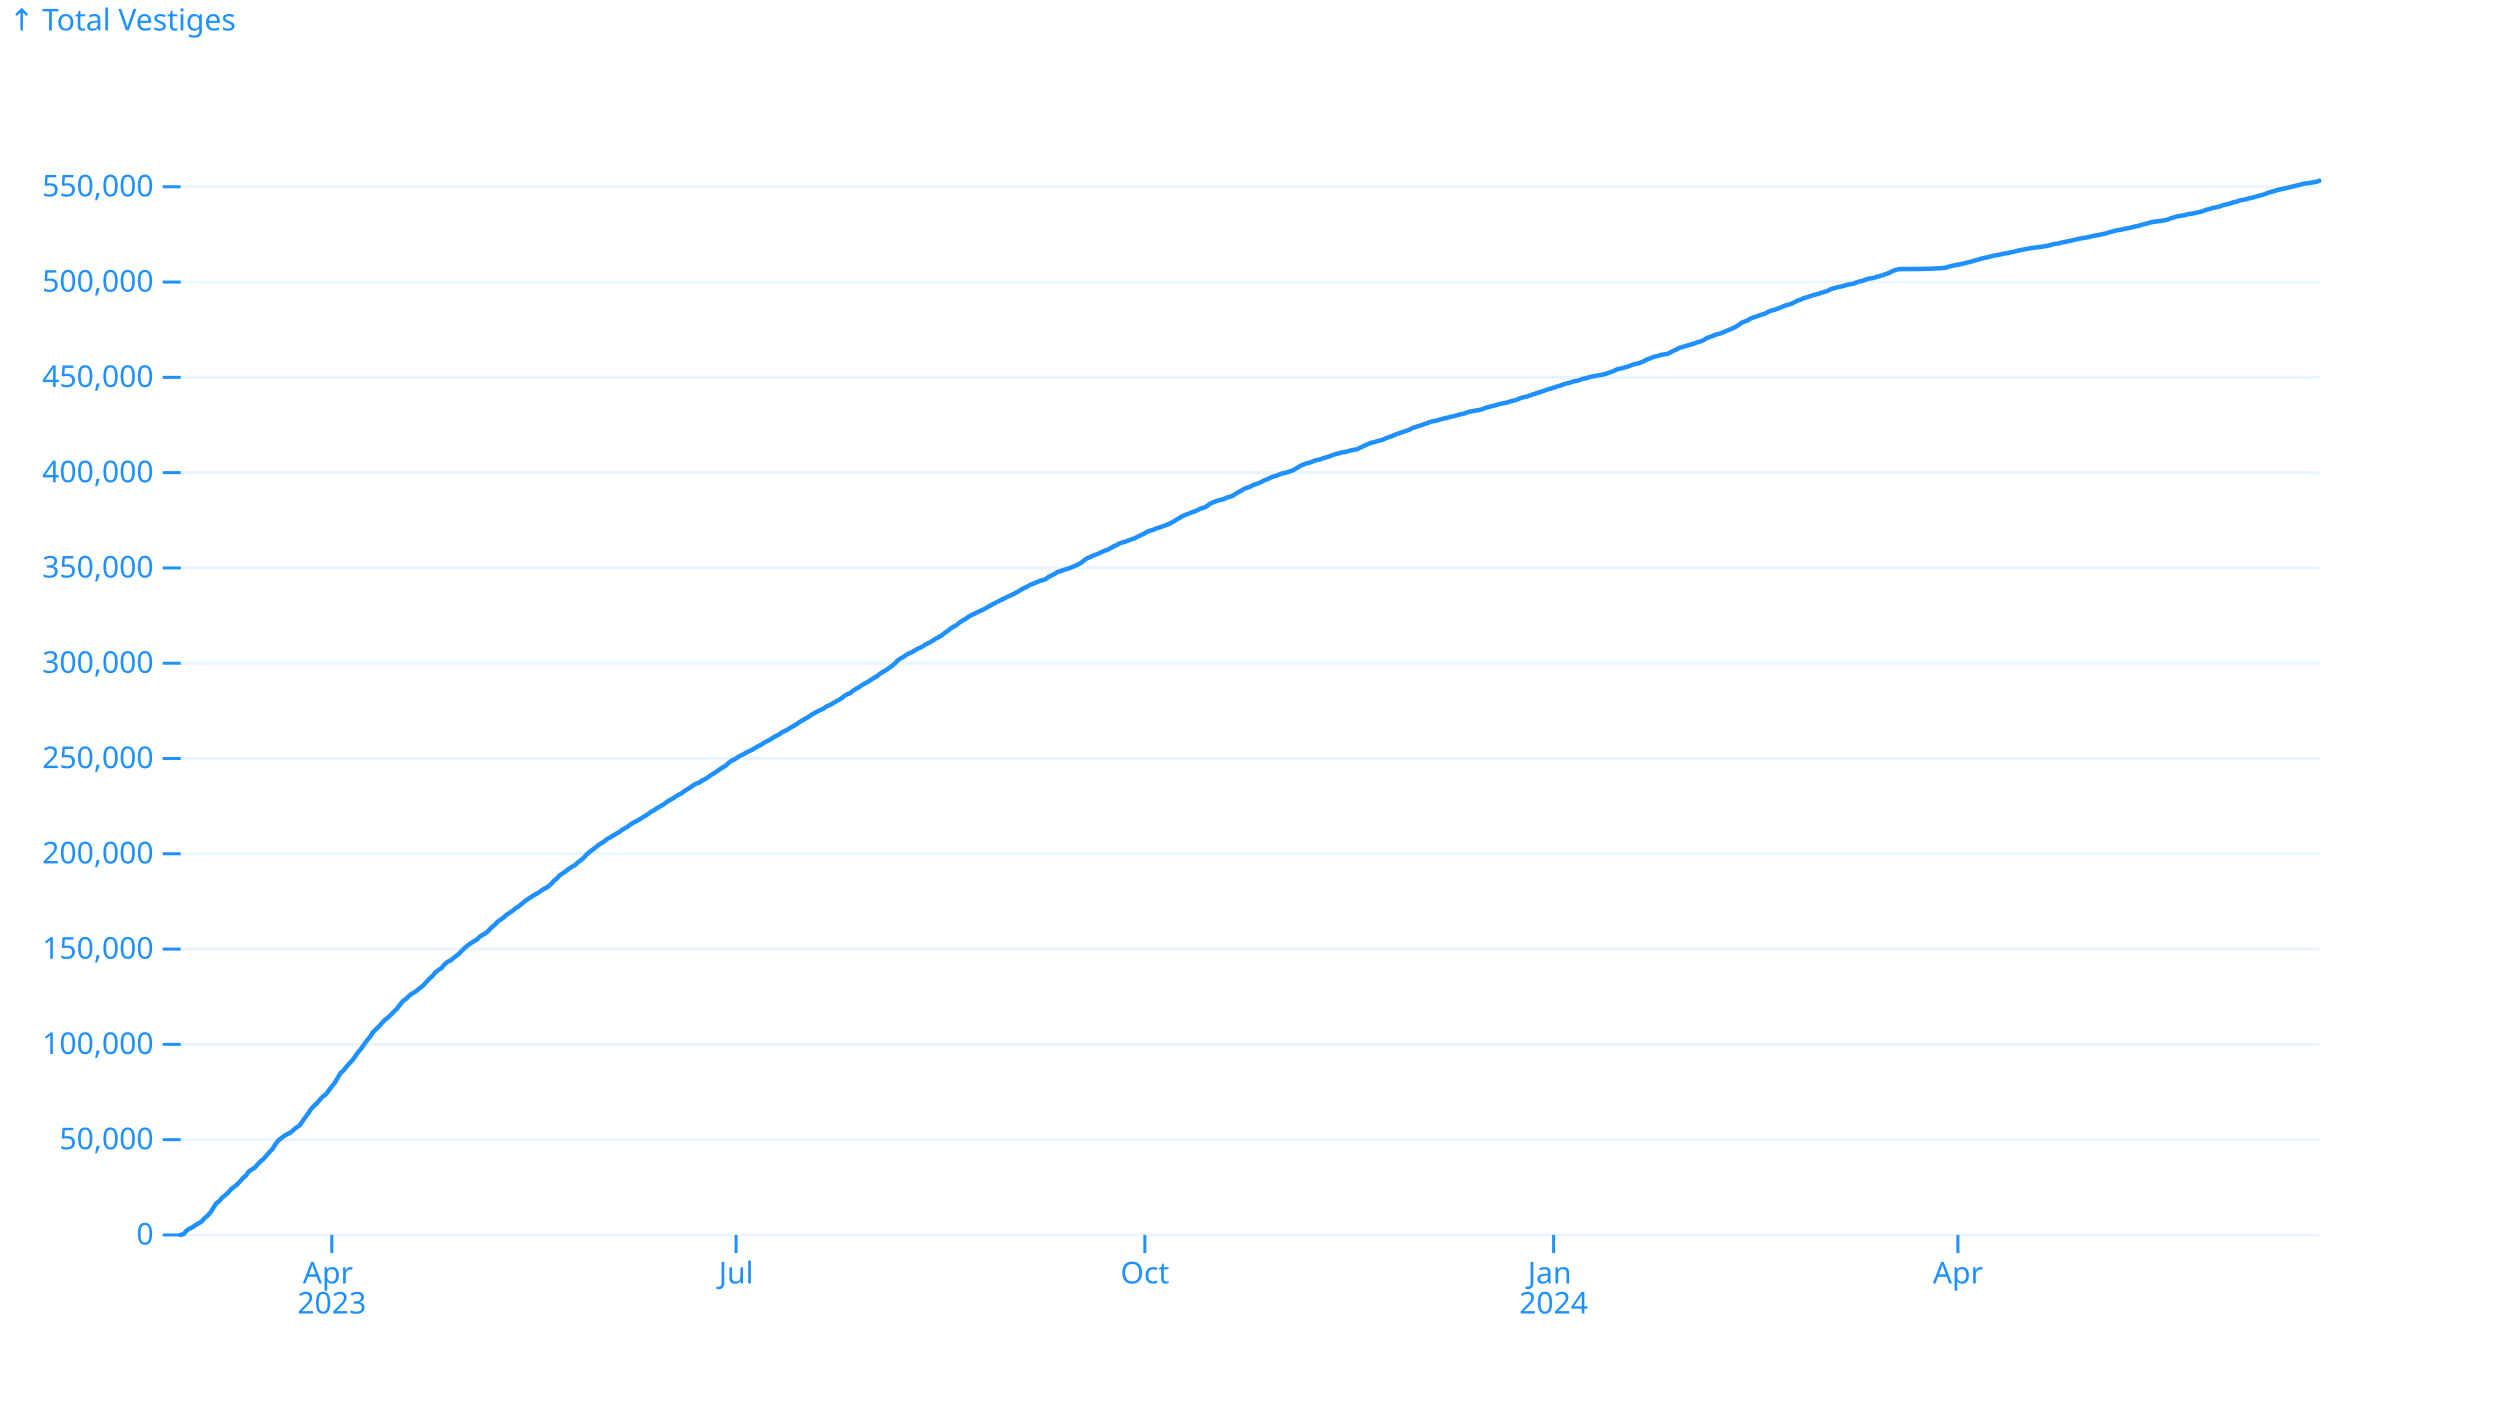
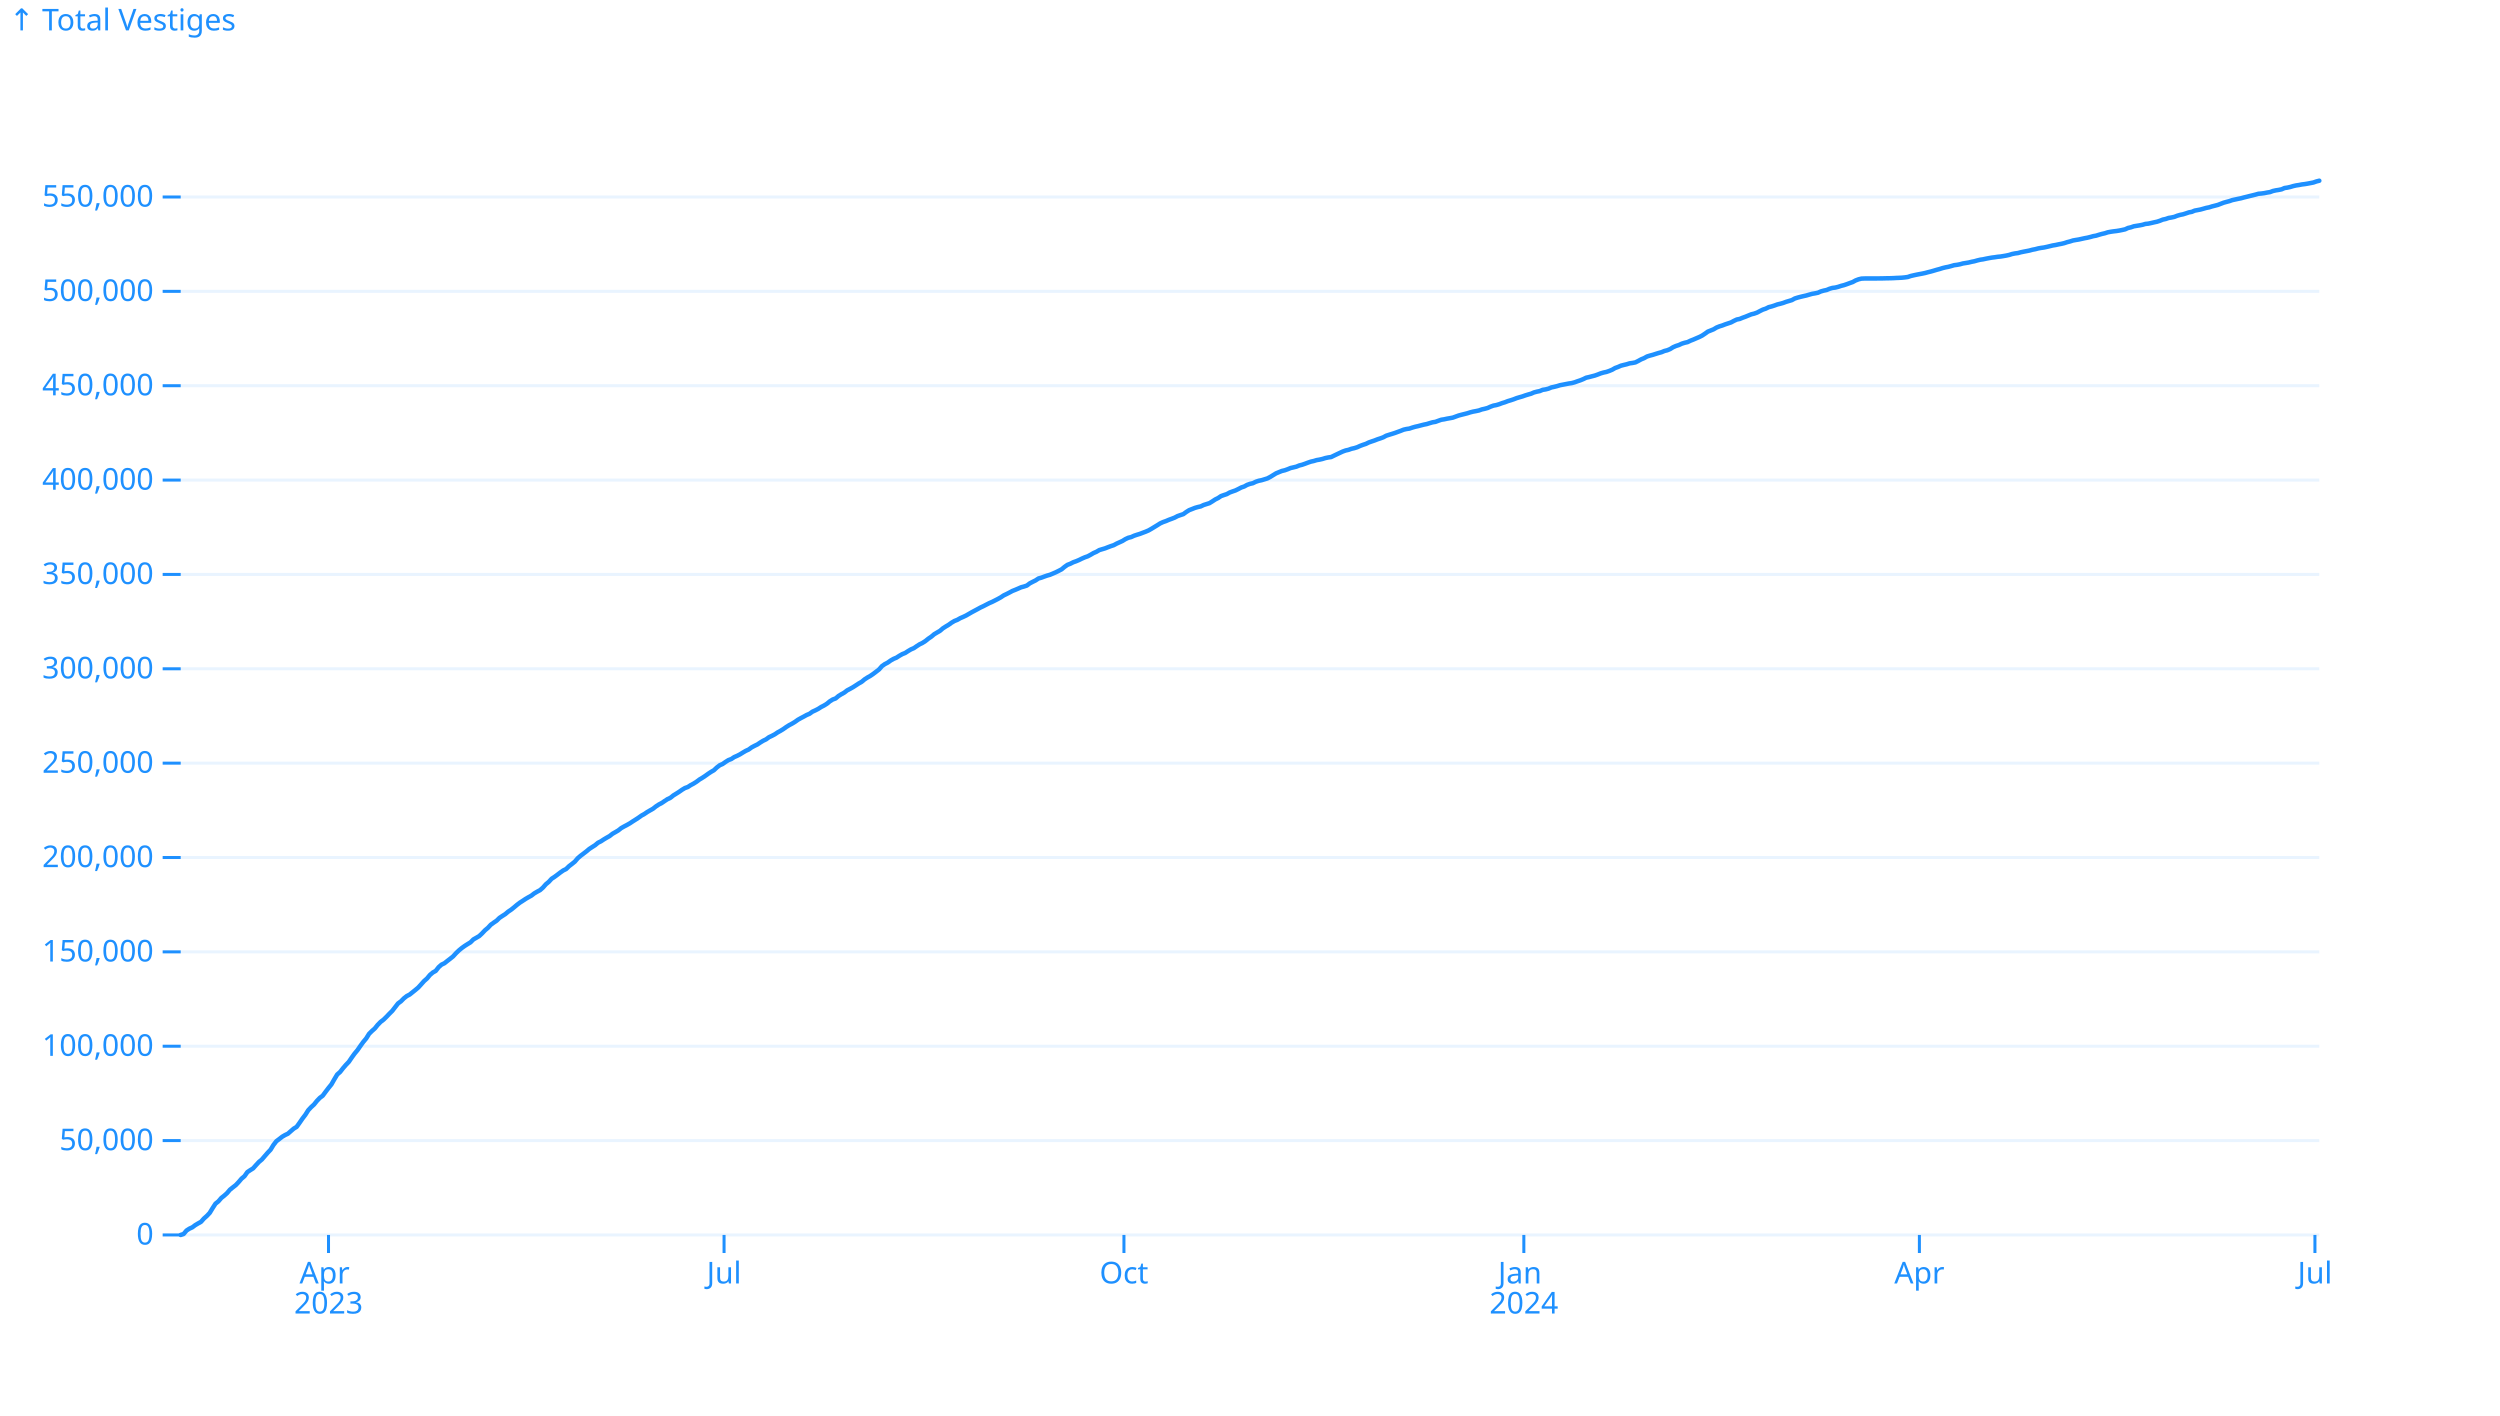
<svg xmlns="http://www.w3.org/2000/svg" class="plot-d6a7b5" fill="currentColor" font-family="system-ui, sans-serif" font-size="10" text-anchor="middle" width="830" height="470" viewBox="0 0 830 470" color="#1e90ff">
  <style>:where(.plot-d6a7b5){--plot-background: white;display:block;height:intrinsic;max-width:100%}:where(.plot-d6a7b5 text),:where(.plot-d6a7b5 tspan){white-space:pre}</style>
  <g aria-label="y-grid" stroke="currentColor" stroke-opacity=".1">
    <line x1="60" x2="770" y1="410" y2="410" />
-     <line x1="60" x2="770" y1="378.364" y2="378.364" />
-     <line x1="60" x2="770" y1="346.729" y2="346.729" />
-     <line x1="60" x2="770" y1="315.093" y2="315.093" />
-     <line x1="60" x2="770" y1="283.458" y2="283.458" />
-     <line x1="60" x2="770" y1="251.822" y2="251.822" />
-     <line x1="60" x2="770" y1="220.187" y2="220.187" />
-     <line x1="60" x2="770" y1="188.551" y2="188.551" />
-     <line x1="60" x2="770" y1="156.916" y2="156.916" />
-     <line x1="60" x2="770" y1="125.28" y2="125.28" />
-     <line x1="60" x2="770" y1="93.645" y2="93.645" />
-     <line x1="60" x2="770" y1="62.009" y2="62.009" />
+     <line x1="60" x2="770" y1="378.673" y2="378.673" />
+     <line x1="60" x2="770" y1="347.346" y2="347.346" />
+     <line x1="60" x2="770" y1="316.019" y2="316.019" />
+     <line x1="60" x2="770" y1="284.692" y2="284.692" />
+     <line x1="60" x2="770" y1="253.365" y2="253.365" />
+     <line x1="60" x2="770" y1="222.038" y2="222.038" />
+     <line x1="60" x2="770" y1="190.711" y2="190.711" />
+     <line x1="60" x2="770" y1="159.384" y2="159.384" />
+     <line x1="60" x2="770" y1="128.057" y2="128.057" />
+     <line x1="60" x2="770" y1="96.73" y2="96.73" />
+     <line x1="60" x2="770" y1="65.403" y2="65.403" />
  </g>
  <g aria-label="y-axis tick" fill="none" stroke="currentColor">
    <path transform="translate(60,410)" d="M0,0L-6,0" />
-     <path transform="translate(60,378.3645)" d="M0,0L-6,0" />
-     <path transform="translate(60,346.729)" d="M0,0L-6,0" />
-     <path transform="translate(60,315.0935)" d="M0,0L-6,0" />
-     <path transform="translate(60,283.458)" d="M0,0L-6,0" />
-     <path transform="translate(60,251.8225)" d="M0,0L-6,0" />
-     <path transform="translate(60,220.187)" d="M0,0L-6,0" />
-     <path transform="translate(60,188.5515)" d="M0,0L-6,0" />
-     <path transform="translate(60,156.916)" d="M0,0L-6,0" />
-     <path transform="translate(60,125.2805)" d="M0,0L-6,0" />
-     <path transform="translate(60,93.64499)" d="M0,0L-6,0" />
-     <path transform="translate(60,62.00949)" d="M0,0L-6,0" />
+     <path transform="translate(60,378.673)" d="M0,0L-6,0" />
+     <path transform="translate(60,347.3461)" d="M0,0L-6,0" />
+     <path transform="translate(60,316.0191)" d="M0,0L-6,0" />
+     <path transform="translate(60,284.6921)" d="M0,0L-6,0" />
+     <path transform="translate(60,253.3651)" d="M0,0L-6,0" />
+     <path transform="translate(60,222.0382)" d="M0,0L-6,0" />
+     <path transform="translate(60,190.7112)" d="M0,0L-6,0" />
+     <path transform="translate(60,159.3842)" d="M0,0L-6,0" />
+     <path transform="translate(60,128.0572)" d="M0,0L-6,0" />
+     <path transform="translate(60,96.73025)" d="M0,0L-6,0" />
+     <path transform="translate(60,65.40328)" d="M0,0L-6,0" />
  </g>
  <g aria-label="y-axis tick label" text-anchor="end" font-variant="tabular-nums">
    <text y=".32em" transform="translate(-9,0) translate(60,410)">0</text>
-     <text y=".32em" transform="translate(-9,0) translate(60,378.3645)">50,000</text>
-     <text y=".32em" transform="translate(-9,0) translate(60,346.729)">100,000</text>
-     <text y=".32em" transform="translate(-9,0) translate(60,315.0935)">150,000</text>
-     <text y=".32em" transform="translate(-9,0) translate(60,283.458)">200,000</text>
-     <text y=".32em" transform="translate(-9,0) translate(60,251.8225)">250,000</text>
-     <text y=".32em" transform="translate(-9,0) translate(60,220.187)">300,000</text>
-     <text y=".32em" transform="translate(-9,0) translate(60,188.5515)">350,000</text>
-     <text y=".32em" transform="translate(-9,0) translate(60,156.916)">400,000</text>
-     <text y=".32em" transform="translate(-9,0) translate(60,125.2805)">450,000</text>
-     <text y=".32em" transform="translate(-9,0) translate(60,93.64499)">500,000</text>
-     <text y=".32em" transform="translate(-9,0) translate(60,62.00949)">550,000</text>
+     <text y=".32em" transform="translate(-9,0) translate(60,378.673)">50,000</text>
+     <text y=".32em" transform="translate(-9,0) translate(60,347.3461)">100,000</text>
+     <text y=".32em" transform="translate(-9,0) translate(60,316.0191)">150,000</text>
+     <text y=".32em" transform="translate(-9,0) translate(60,284.6921)">200,000</text>
+     <text y=".32em" transform="translate(-9,0) translate(60,253.3651)">250,000</text>
+     <text y=".32em" transform="translate(-9,0) translate(60,222.0382)">300,000</text>
+     <text y=".32em" transform="translate(-9,0) translate(60,190.7112)">350,000</text>
+     <text y=".32em" transform="translate(-9,0) translate(60,159.3842)">400,000</text>
+     <text y=".32em" transform="translate(-9,0) translate(60,128.0572)">450,000</text>
+     <text y=".32em" transform="translate(-9,0) translate(60,96.73025)">500,000</text>
+     <text y=".32em" transform="translate(-9,0) translate(60,65.40328)">550,000</text>
  </g>
  <g aria-label="y-axis label" text-anchor="start">
    <text y=".71em" transform="translate(-57,-57) translate(60,60)">↑ Total Vestiges</text>
  </g>
  <g aria-label="x-axis tick" fill="none" stroke="currentColor">
-     <path transform="translate(110.1524,410)" d="M0,0L0,6" />
-     <path transform="translate(244.3837,410)" d="M0,0L0,6" />
-     <path transform="translate(380.09,410)" d="M0,0L0,6" />
-     <path transform="translate(515.7964,410)" d="M0,0L0,6" />
-     <path transform="translate(650.0277,410)" d="M0,0L0,6" />
+     <path transform="translate(109.065,410)" d="M0,0L0,6" />
+     <path transform="translate(240.3862,410)" d="M0,0L0,6" />
+     <path transform="translate(373.1504,410)" d="M0,0L0,6" />
+     <path transform="translate(505.9146,410)" d="M0,0L0,6" />
+     <path transform="translate(637.2358,410)" d="M0,0L0,6" />
+     <path transform="translate(768.5569,410)" d="M0,0L0,6" />
  </g>
  <g aria-label="x-axis tick label" font-variant="tabular-nums">
-     <text transform="translate(0,9) translate(110.1524,410)">
+     <text transform="translate(0,9) translate(109.065,410)">
      <tspan x="0" y=".71em">Apr</tspan>
      <tspan x="0" dy="1em">2023</tspan>
    </text>
-     <text y=".71em" transform="translate(0,9) translate(244.3837,410)">Jul</text>
-     <text y=".71em" transform="translate(0,9) translate(380.09,410)">Oct</text>
-     <text transform="translate(0,9) translate(515.7964,410)">
+     <text y=".71em" transform="translate(0,9) translate(240.3862,410)">Jul</text>
+     <text y=".71em" transform="translate(0,9) translate(373.1504,410)">Oct</text>
+     <text transform="translate(0,9) translate(505.9146,410)">
      <tspan x="0" y=".71em">Jan</tspan>
      <tspan x="0" dy="1em">2024</tspan>
    </text>
-     <text y=".71em" transform="translate(0,9) translate(650.0277,410)">Apr</text>
+     <text y=".71em" transform="translate(0,9) translate(637.2358,410)">Apr</text>
+     <text y=".71em" transform="translate(0,9) translate(768.5569,410)">Jul</text>
  </g>
  <g aria-label="line" fill="none" stroke="currentColor" stroke-width="1.5" stroke-linejoin="round" stroke-linecap="round">
-     <path d="M60,410L60.983,409.682L61.967,408.521L62.95,407.894L63.934,407.45L64.917,406.718L65.9,406.14L66.884,405.6L67.867,404.505L68.85,403.639L69.834,402.611L70.817,401.018L71.801,399.517L72.784,398.737L73.767,397.609L74.751,396.843L75.734,395.965L76.717,394.816L77.701,394.043L78.684,393.285L79.668,392.256L80.651,391.116L81.634,390.308L82.618,388.929L83.601,388.276L84.584,387.667L85.568,386.568L86.551,385.515L87.535,384.706L88.518,383.577L89.501,382.451L90.485,381.426L91.468,379.837L92.452,378.577L93.435,377.847L94.418,377.086L95.402,376.514L96.385,376.051L97.368,375.193L98.352,374.354L99.335,373.769L100.319,372.416L101.302,371.001L102.285,369.733L103.269,368.197L104.252,367.155L105.235,366.268L106.219,365.06L107.202,364.049L108.186,363.317L109.169,361.998L110.152,360.723L111.136,359.534L112.119,357.829L113.102,356.21L114.086,355.367L115.069,354.118L116.053,352.99L117.036,351.98L118.019,350.549L119.003,349.205L119.986,348.038L120.97,346.635L121.953,345.29L122.936,344.131L123.92,342.573L124.903,341.614L125.886,340.749L126.87,339.543L127.853,338.555L128.837,337.817L129.82,336.865L130.803,335.838L131.787,334.881L132.77,333.625L133.753,332.38L134.737,331.671L135.72,330.687L136.704,329.918L137.687,329.412L138.67,328.63L139.654,327.851L140.637,327.024L141.62,325.953L142.604,324.865L143.587,324.015L144.571,322.838L145.554,322.012L146.537,321.472L147.521,320.233L148.504,319.376L149.488,318.913L150.471,318.136L151.454,317.388L152.438,316.608L153.421,315.538L154.404,314.606L155.388,313.804L156.371,313.107L157.355,312.488L158.338,311.896L159.321,310.924L160.305,310.37L161.288,309.808L162.271,308.895L163.255,307.86L164.238,307.048L165.222,306.004L166.205,305.3L167.188,304.647L168.172,303.7L169.155,303.052L170.139,302.435L171.122,301.611L172.105,300.967L173.089,300.189L174.072,299.364L175.055,298.616L176.039,297.996L177.022,297.346L178.006,296.778L178.989,296.244L179.972,295.491L180.956,294.918L181.939,294.401L182.922,293.548L183.906,292.439L184.889,291.631L185.873,290.579L186.856,289.949L187.839,289.227L188.823,288.482L189.806,287.801L190.789,287.323L191.773,286.374L192.756,285.629L193.74,284.847L194.723,283.71L195.706,282.874L196.69,282.143L197.673,281.395L198.657,280.58L199.64,279.948L200.623,279.33L201.607,278.513L202.59,278.031L203.573,277.39L204.557,276.813L205.54,276.27L206.524,275.505L207.507,274.952L208.49,274.377L209.474,273.605L210.457,273.054L211.44,272.545L212.424,271.994L213.407,271.345L214.391,270.735L215.374,270.098L216.357,269.408L217.341,268.866L218.324,268.203L219.307,267.646L220.291,267.092L221.274,266.323L222.258,265.683L223.241,265.178L224.224,264.515L225.208,263.885L226.191,263.43L227.175,262.647L228.158,262.05L229.141,261.434L230.125,260.75L231.108,260.168L232.091,259.822L233.075,259.187L234.058,258.67L235.042,258.053L236.025,257.321L237.008,256.741L237.992,256.102L238.975,255.399L239.958,254.758L240.942,254.196L241.925,253.28L242.909,252.536L243.892,252.107L244.875,251.421L245.859,250.811L246.842,250.444L247.825,249.793L248.809,249.373L249.792,248.874L250.776,248.267L251.759,247.702L252.742,247.254L253.726,246.547L254.709,246.029L255.693,245.56L256.676,244.902L257.659,244.31L258.643,243.845L259.626,243.131L260.609,242.677L261.593,242.16L262.576,241.506L263.56,240.973L264.543,240.369L265.526,239.678L266.51,239.072L267.493,238.557L268.476,237.966L269.46,237.271L270.443,236.728L271.427,236.218L272.41,235.679L273.393,235.268L274.377,234.565L275.36,234.124L276.343,233.626L277.327,233.001L278.31,232.503L279.294,231.898L280.277,231.094L281.26,230.487L282.244,230.129L283.227,229.307L284.211,228.702L285.194,228.164L286.177,227.413L287.161,226.906L288.144,226.361L289.127,225.733L290.111,225.096L291.094,224.546L292.078,223.732L293.061,223.106L294.044,222.554L295.028,221.885L296.011,221.149L296.994,220.396L297.978,219.288L298.961,218.612L299.945,218.102L300.928,217.411L301.911,216.856L302.895,216.454L303.878,215.827L304.861,215.274L305.845,214.887L306.828,214.255L307.812,213.68L308.795,213.263L309.778,212.596L310.762,211.972L311.745,211.497L312.729,210.873L313.712,210.092L314.695,209.433L315.679,208.612L316.662,208.031L317.645,207.469L318.629,206.638L319.612,206.014L320.596,205.435L321.579,204.739L322.562,204.164L323.546,203.778L324.529,203.222L325.512,202.801L326.496,202.34L327.479,201.78L328.463,201.218L329.446,200.699L330.429,200.179L331.413,199.644L332.396,199.189L333.38,198.685L334.363,198.186L335.346,197.764L336.33,197.277L337.313,196.775L338.296,196.233L339.28,195.584L340.263,195.121L341.247,194.62L342.23,194.096L343.213,193.711L344.197,193.299L345.18,192.868L346.163,192.605L347.147,192.283L348.13,191.546L349.114,191.036L350.097,190.558L351.08,189.909L352.064,189.638L353.047,189.275L354.03,188.932L355.014,188.659L355.997,188.246L356.981,187.825L357.964,187.341L358.947,186.834L359.931,186.024L360.914,185.337L361.898,184.968L362.881,184.471L363.864,184.128L364.848,183.716L365.831,183.241L366.814,182.814L367.798,182.475L368.781,181.955L369.765,181.384L370.748,180.961L371.731,180.386L372.715,180.093L373.698,179.806L374.681,179.421L375.665,179.058L376.648,178.734L377.632,178.209L378.615,177.77L379.598,177.322L380.582,176.717L381.565,176.263L382.548,176.023L383.532,175.577L384.515,175.248L385.499,174.953L386.482,174.581L387.465,174.216L388.449,173.796L389.432,173.244L390.416,172.653L391.399,172.06L392.382,171.443L393.366,170.998L394.349,170.659L395.332,170.238L396.316,169.887L397.299,169.506L398.283,168.995L399.266,168.652L400.249,168.331L401.233,167.616L402.216,167.005L403.199,166.628L404.183,166.24L405.166,165.961L406.15,165.74L407.133,165.275L408.116,164.967L409.1,164.66L410.083,164.064L411.066,163.422L412.05,162.939L413.033,162.286L414.017,161.94L415,161.622L415.983,161.076L416.967,160.723L417.95,160.387L418.934,159.909L419.917,159.399L420.9,159.072L421.884,158.531L422.867,158.184L423.85,157.96L424.834,157.479L425.817,157.156L426.801,156.96L427.784,156.664L428.767,156.362L429.751,155.855L430.734,155.258L431.717,154.657L432.701,154.257L433.684,153.863L434.668,153.633L435.651,153.287L436.634,152.881L437.618,152.657L438.601,152.422L439.584,152.021L440.568,151.776L441.551,151.439L442.535,151.069L443.518,150.738L444.501,150.522L445.485,150.224L446.468,150.062L447.452,149.839L448.435,149.537L449.418,149.334L450.402,149.197L451.385,148.722L452.368,148.255L453.352,147.798L454.335,147.343L455.319,146.995L456.302,146.779L457.285,146.428L458.269,146.211L459.252,145.905L460.235,145.459L461.219,145.096L462.202,144.777L463.186,144.3L464.169,143.962L465.152,143.634L466.136,143.248L467.119,142.931L468.102,142.572L469.086,142.042L470.069,141.727L471.053,141.43L472.036,141.12L473.019,140.763L474.003,140.41L474.986,140.022L475.97,139.797L476.953,139.658L477.936,139.325L478.92,139.046L479.903,138.831L480.886,138.572L481.87,138.326L482.853,138.133L483.837,137.828L484.82,137.549L485.803,137.392L486.787,137.032L487.77,136.692L488.753,136.545L489.737,136.331L490.72,136.164L491.704,135.978L492.687,135.625L493.67,135.271L494.654,135.013L495.637,134.771L496.62,134.522L497.604,134.21L498.587,133.965L499.571,133.788L500.554,133.578L501.537,133.231L502.521,133.014L503.504,132.75L504.488,132.309L505.471,131.953L506.454,131.77L507.438,131.484L508.421,131.113L509.404,130.819L510.388,130.439L511.371,130.15L512.355,129.827L513.338,129.446L514.321,129.153L515.305,128.877L516.288,128.528L517.271,128.23L518.255,127.957L519.238,127.53L520.222,127.274L521.205,127.076L522.188,126.663L523.172,126.517L524.155,126.267L525.139,125.863L526.122,125.653L527.105,125.41L528.089,125.107L529.072,124.924L530.055,124.736L531.039,124.546L532.022,124.407L533.006,124.149L533.989,123.796L534.972,123.47L535.956,123.072L536.939,122.598L537.922,122.381L538.906,122.125L539.889,121.876L540.873,121.532L541.856,121.15L542.839,120.863L543.823,120.656L544.806,120.319L545.789,119.915L546.773,119.349L547.756,118.998L548.74,118.567L549.723,118.319L550.706,118.09L551.69,117.784L552.673,117.652L553.657,117.458L554.64,116.969L555.623,116.432L556.607,116.038L557.59,115.491L558.573,115.186L559.557,114.927L560.54,114.616L561.524,114.309L562.507,114.049L563.49,113.639L564.474,113.394L565.457,112.986L566.44,112.378L567.424,111.952L568.407,111.644L569.391,111.186L570.374,110.882L571.357,110.659L572.341,110.189L573.324,109.811L574.307,109.389L575.291,108.973L576.274,108.488L577.258,107.842L578.241,107.14L579.224,106.757L580.208,106.359L581.191,105.777L582.175,105.382L583.158,105.086L584.141,104.705L585.125,104.383L586.108,104.058L587.091,103.537L588.075,103.082L589.058,102.894L590.042,102.488L591.025,102.14L592.008,101.738L592.992,101.343L593.975,101.106L594.958,100.758L595.942,100.238L596.925,99.759L597.909,99.439L598.892,98.948L599.875,98.702L600.859,98.387L601.842,98.031L602.825,97.799L603.809,97.525L604.792,97.16L605.776,96.871L606.759,96.578L607.742,96.037L608.726,95.734L609.709,95.476L610.693,95.244L611.676,95.028L612.659,94.741L613.643,94.473L614.626,94.308L615.609,94.104L616.593,93.667L617.576,93.393L618.56,93.185L619.543,92.778L620.526,92.493L621.51,92.373L622.493,92.128L623.476,91.802L624.46,91.558L625.443,91.225L626.427,90.863L627.41,90.518L628.393,89.983L629.377,89.613L630.36,89.375L631.343,89.332L632.327,89.327L633.31,89.325L634.294,89.322L635.277,89.317L636.26,89.312L637.244,89.305L638.227,89.277L639.211,89.255L640.194,89.242L641.177,89.208L642.161,89.151L643.144,89.112L644.127,89.062L645.111,88.963L646.094,88.831L647.078,88.498L648.061,88.273L649.044,88.062L650.028,87.872L651.011,87.691L651.994,87.484L652.978,87.22L653.961,86.983L654.945,86.703L655.928,86.412L656.911,86.154L657.895,85.841L658.878,85.603L659.861,85.42L660.845,85.157L661.828,84.874L662.812,84.751L663.795,84.567L664.778,84.294L665.762,84.14L666.745,83.98L667.729,83.741L668.712,83.55L669.695,83.272L670.679,83.039L671.662,82.9L672.645,82.688L673.629,82.504L674.612,82.33L675.596,82.21L676.579,82.06L677.562,81.971L678.546,81.811L679.529,81.641L680.512,81.426L681.496,81.122L682.479,80.93L683.463,80.805L684.446,80.538L685.429,80.335L686.413,80.151L687.396,79.959L688.38,79.691L689.363,79.506L690.346,79.249L691.33,79.073L692.313,78.938L693.296,78.73L694.28,78.5L695.263,78.26L696.247,78.104L697.23,77.889L698.213,77.706L699.197,77.477L700.18,77.15L701.163,76.905L702.147,76.59L703.13,76.416L704.114,76.262L705.097,76.047L706.08,75.834L707.064,75.655L708.047,75.413L709.03,75.14L710.014,74.969L710.997,74.662L711.981,74.391L712.964,74.171L713.947,73.852L714.931,73.668L715.914,73.527L716.898,73.415L717.881,73.259L718.864,73.062L719.848,72.848L720.831,72.398L721.814,72.175L722.798,71.834L723.781,71.673L724.765,71.517L725.748,71.325L726.731,71.04L727.715,70.943L728.698,70.734L729.681,70.504L730.665,70.296L731.648,69.979L732.632,69.587L733.615,69.382L734.598,69.039L735.582,68.88L736.565,68.667L737.548,68.283L738.532,68.003L739.515,67.811L740.499,67.501L741.482,67.169L742.465,66.99L743.449,66.58L744.432,66.395L745.416,66.209L746.399,65.941L747.382,65.664L748.366,65.475L749.349,65.163L750.332,64.919L751.316,64.664L752.299,64.289L753.283,63.915L754.266,63.646L755.249,63.388L756.233,63.045L757.216,62.84L758.199,62.628L759.183,62.437L760.166,62.165L761.15,61.93L762.133,61.68L763.116,61.45L764.1,61.204L765.083,60.929L766.066,60.845L767.05,60.717L768.033,60.521L769.017,60.368L770,60" />
+     <path d="M60,410L60.962,409.685L61.924,408.535L62.886,407.915L63.848,407.475L64.81,406.75L65.772,406.178L66.734,405.642L67.696,404.559L68.659,403.701L69.621,402.683L70.583,401.106L71.545,399.619L72.507,398.847L73.469,397.73L74.431,396.971L75.393,396.101L76.355,394.964L77.317,394.199L78.279,393.448L79.241,392.429L80.203,391.3L81.165,390.5L82.127,389.134L83.089,388.488L84.051,387.884L85.014,386.796L85.976,385.754L86.938,384.952L87.9,383.834L88.862,382.72L89.824,381.705L90.786,380.132L91.748,378.884L92.71,378.161L93.672,377.407L94.634,376.84L95.596,376.382L96.558,375.533L97.52,374.702L98.482,374.122L99.444,372.782L100.407,371.381L101.369,370.126L102.331,368.605L103.293,367.573L104.255,366.695L105.217,365.498L106.179,364.497L107.141,363.772L108.103,362.466L109.065,361.204L110.027,360.026L110.989,358.337L111.951,356.734L112.913,355.9L113.875,354.663L114.837,353.546L115.799,352.546L116.762,351.129L117.724,349.798L118.686,348.642L119.648,347.253L120.61,345.921L121.572,344.773L122.534,343.23L123.496,342.281L124.458,341.425L125.42,340.23L126.382,339.252L127.344,338.521L128.306,337.578L129.268,336.561L130.23,335.613L131.192,334.37L132.154,333.137L133.117,332.435L134.079,331.46L135.041,330.699L136.003,330.198L136.965,329.423L137.927,328.652L138.889,327.833L139.851,326.773L140.813,325.695L141.775,324.854L142.737,323.689L143.699,322.87L144.661,322.336L145.623,321.108L146.585,320.26L147.547,319.801L148.509,319.032L149.472,318.291L150.434,317.519L151.396,316.459L152.358,315.537L153.32,314.742L154.282,314.052L155.244,313.439L156.206,312.853L157.168,311.89L158.13,311.342L159.092,310.785L160.054,309.881L161.016,308.856L161.978,308.052L162.94,307.018L163.902,306.321L164.864,305.674L165.827,304.736L166.789,304.095L167.751,303.484L168.713,302.668L169.675,302.03L170.637,301.26L171.599,300.443L172.561,299.702L173.523,299.088L174.485,298.445L175.447,297.883L176.409,297.353L177.371,296.608L178.333,296.04L179.295,295.528L180.257,294.684L181.22,293.586L182.182,292.785L183.144,291.743L184.106,291.12L185.068,290.405L186.03,289.667L186.992,288.993L187.954,288.519L188.916,287.58L189.878,286.842L190.84,286.067L191.802,284.942L192.764,284.114L193.726,283.39L194.688,282.65L195.65,281.842L196.612,281.217L197.575,280.605L198.537,279.795L199.499,279.318L200.461,278.684L201.423,278.112L202.385,277.574L203.347,276.816L204.309,276.27L205.271,275.699L206.233,274.936L207.195,274.39L208.157,273.886L209.119,273.34L210.081,272.697L211.043,272.093L212.005,271.463L212.967,270.779L213.93,270.243L214.892,269.586L215.854,269.034L216.816,268.485L217.778,267.724L218.74,267.091L219.702,266.591L220.664,265.934L221.626,265.31L222.588,264.859L223.55,264.084L224.512,263.493L225.474,262.883L226.436,262.206L227.398,261.629L228.36,261.286L229.322,260.658L230.285,260.146L231.247,259.535L232.209,258.81L233.171,258.235L234.133,257.602L235.095,256.906L236.057,256.272L237.019,255.716L237.981,254.809L238.943,254.071L239.905,253.646L240.867,252.968L241.829,252.363L242.791,252L243.753,251.356L244.715,250.94L245.678,250.445L246.64,249.845L247.602,249.284L248.564,248.842L249.526,248.141L250.488,247.628L251.45,247.164L252.412,246.512L253.374,245.926L254.336,245.465L255.298,244.758L256.26,244.308L257.222,243.797L258.184,243.149L259.146,242.622L260.108,242.024L261.07,241.339L262.033,240.739L262.995,240.229L263.957,239.644L264.919,238.956L265.881,238.418L266.843,237.913L267.805,237.379L268.767,236.972L269.729,236.276L270.691,235.84L271.653,235.346L272.615,234.727L273.577,234.234L274.539,233.635L275.501,232.838L276.463,232.238L277.425,231.884L278.388,231.069L279.35,230.47L280.312,229.938L281.274,229.194L282.236,228.691L283.198,228.152L284.16,227.53L285.122,226.899L286.084,226.354L287.046,225.549L288.008,224.928L288.97,224.382L289.932,223.72L290.894,222.99L291.856,222.245L292.818,221.148L293.78,220.478L294.743,219.973L295.705,219.29L296.667,218.74L297.629,218.342L298.591,217.721L299.553,217.173L300.515,216.79L301.477,216.164L302.439,215.595L303.401,215.182L304.363,214.521L305.325,213.903L306.287,213.433L307.249,212.815L308.211,212.042L309.173,211.389L310.136,210.576L311.098,210L312.06,209.444L313.022,208.621L313.984,208.003L314.946,207.43L315.908,206.741L316.87,206.171L317.832,205.789L318.794,205.238L319.756,204.822L320.718,204.365L321.68,203.811L322.642,203.254L323.604,202.74L324.566,202.226L325.528,201.695L326.491,201.245L327.453,200.746L328.415,200.251L329.377,199.834L330.339,199.351L331.301,198.854L332.263,198.318L333.225,197.675L334.187,197.217L335.149,196.721L336.111,196.202L337.073,195.821L338.035,195.412L338.997,194.986L339.959,194.725L340.921,194.406L341.883,193.677L342.846,193.172L343.808,192.698L344.77,192.056L345.732,191.787L346.694,191.427L347.656,191.088L348.618,190.818L349.58,190.409L350.542,189.991L351.504,189.513L352.466,189.01L353.428,188.208L354.39,187.528L355.352,187.162L356.314,186.67L357.276,186.331L358.238,185.923L359.201,185.452L360.163,185.03L361.125,184.694L362.087,184.179L363.049,183.613L364.011,183.195L364.973,182.625L365.935,182.336L366.897,182.051L367.859,181.67L368.821,181.31L369.783,180.99L370.745,180.469L371.707,180.035L372.669,179.591L373.631,178.992L374.593,178.543L375.556,178.304L376.518,177.863L377.48,177.538L378.442,177.246L379.404,176.877L380.366,176.516L381.328,176.1L382.29,175.553L383.252,174.967L384.214,174.38L385.176,173.77L386.138,173.329L387.1,172.993L388.062,172.577L389.024,172.228L389.986,171.852L390.949,171.345L391.911,171.006L392.873,170.688L393.835,169.98L394.797,169.374L395.759,169.002L396.721,168.617L397.683,168.341L398.645,168.123L399.607,167.662L400.569,167.357L401.531,167.053L402.493,166.462L403.455,165.826L404.417,165.349L405.379,164.702L406.341,164.359L407.304,164.044L408.266,163.504L409.228,163.154L410.19,162.821L411.152,162.348L412.114,161.843L413.076,161.519L414.038,160.984L415,160.64L415.962,160.418L416.924,159.942L417.886,159.622L418.848,159.428L419.81,159.135L420.772,158.835L421.734,158.333L422.696,157.742L423.659,157.147L424.621,156.751L425.583,156.361L426.545,156.133L427.507,155.79L428.469,155.388L429.431,155.166L430.393,154.935L431.355,154.537L432.317,154.295L433.279,153.96L434.241,153.594L435.203,153.266L436.165,153.052L437.127,152.758L438.089,152.597L439.051,152.376L440.014,152.077L440.976,151.876L441.938,151.74L442.9,151.27L443.862,150.808L444.824,150.355L445.786,149.905L446.748,149.56L447.71,149.346L448.672,148.999L449.634,148.783L450.596,148.481L451.558,148.039L452.52,147.679L453.482,147.363L454.444,146.892L455.407,146.556L456.369,146.232L457.331,145.85L458.293,145.536L459.255,145.18L460.217,144.655L461.179,144.343L462.141,144.05L463.103,143.743L464.065,143.389L465.027,143.04L465.989,142.655L466.951,142.433L467.913,142.294L468.875,141.965L469.837,141.689L470.799,141.476L471.762,141.219L472.724,140.975L473.686,140.784L474.648,140.483L475.61,140.206L476.572,140.051L477.534,139.695L478.496,139.357L479.458,139.212L480.42,139L481.382,138.834L482.344,138.651L483.306,138.301L484.268,137.95L485.23,137.695L486.192,137.455L487.154,137.209L488.117,136.9L489.079,136.657L490.041,136.482L491.003,136.274L491.965,135.93L492.927,135.715L493.889,135.454L494.851,135.017L495.813,134.665L496.775,134.484L497.737,134.2L498.699,133.833L499.661,133.541L500.623,133.165L501.585,132.88L502.547,132.559L503.509,132.182L504.472,131.892L505.434,131.619L506.396,131.273L507.358,130.978L508.32,130.707L509.282,130.285L510.244,130.031L511.206,129.835L512.168,129.426L513.13,129.281L514.092,129.034L515.054,128.634L516.016,128.426L516.978,128.186L517.94,127.886L518.902,127.704L519.864,127.518L520.827,127.33L521.789,127.193L522.751,126.936L523.713,126.587L524.675,126.264L525.637,125.871L526.599,125.401L527.561,125.186L528.523,124.932L529.485,124.686L530.447,124.346L531.409,123.967L532.371,123.683L533.333,123.478L534.295,123.145L535.257,122.744L536.22,122.184L537.182,121.836L538.144,121.41L539.106,121.163L540.068,120.937L541.03,120.633L541.992,120.503L542.954,120.311L543.916,119.827L544.878,119.295L545.84,118.905L546.802,118.363L547.764,118.061L548.726,117.805L549.688,117.496L550.65,117.193L551.612,116.935L552.575,116.529L553.537,116.287L554.499,115.883L555.461,115.281L556.423,114.859L557.385,114.553L558.347,114.1L559.309,113.799L560.271,113.579L561.233,113.113L562.195,112.738L563.157,112.32L564.119,111.909L565.081,111.429L566.043,110.789L567.005,110.094L567.967,109.715L568.93,109.32L569.892,108.744L570.854,108.353L571.816,108.06L572.778,107.683L573.74,107.363L574.702,107.042L575.664,106.526L576.626,106.075L577.588,105.889L578.55,105.487L579.512,105.142L580.474,104.744L581.436,104.353L582.398,104.118L583.36,103.774L584.322,103.259L585.285,102.785L586.247,102.467L587.209,101.981L588.171,101.738L589.133,101.426L590.095,101.073L591.057,100.844L592.019,100.572L592.981,100.211L593.943,99.924L594.905,99.635L595.867,99.099L596.829,98.799L597.791,98.543L598.753,98.314L599.715,98.1L600.678,97.815L601.64,97.55L602.602,97.387L603.564,97.184L604.526,96.752L605.488,96.481L606.45,96.275L607.412,95.871L608.374,95.589L609.336,95.47L610.298,95.228L611.26,94.905L612.222,94.663L613.184,94.334L614.146,93.975L615.108,93.633L616.07,93.104L617.033,92.738L617.995,92.502L618.957,92.46L619.919,92.455L620.881,92.452L621.843,92.449L622.805,92.445L623.767,92.439L624.729,92.433L625.691,92.405L626.653,92.383L627.615,92.37L628.577,92.336L629.539,92.281L630.501,92.242L631.463,92.192L632.425,92.094L633.388,91.963L634.35,91.633L635.312,91.41L636.274,91.202L637.236,91.014L638.198,90.835L639.16,90.629L640.122,90.368L641.084,90.133L642.046,89.856L643.008,89.568L643.97,89.313L644.932,89.003L645.894,88.766L646.856,88.586L647.818,88.325L648.78,88.045L649.743,87.923L650.705,87.741L651.667,87.471L652.629,87.318L653.591,87.159L654.553,86.922L655.515,86.734L656.477,86.459L657.439,86.228L658.401,86.09L659.363,85.88L660.325,85.698L661.287,85.526L662.249,85.407L663.211,85.258L664.173,85.17L665.136,85.011L666.098,84.844L667.06,84.631L668.022,84.33L668.984,84.139L669.946,84.016L670.908,83.751L671.87,83.55L672.832,83.368L673.794,83.178L674.756,82.913L675.718,82.73L676.68,82.475L677.642,82.3L678.604,82.166L679.566,81.961L680.528,81.733L681.491,81.495L682.453,81.341L683.415,81.128L684.377,80.947L685.339,80.72L686.301,80.396L687.263,80.154L688.225,79.842L689.187,79.67L690.149,79.517L691.111,79.304L692.073,79.093L693.035,78.915L693.997,78.677L694.959,78.406L695.921,78.237L696.883,77.933L697.846,77.664L698.808,77.446L699.77,77.13L700.732,76.949L701.694,76.808L702.656,76.697L703.618,76.543L704.58,76.348L705.542,76.137L706.504,75.69L707.466,75.469L708.428,75.132L709.39,74.972L710.352,74.818L711.314,74.628L712.276,74.345L713.238,74.249L714.201,74.043L715.163,73.815L716.125,73.609L717.087,73.295L718.049,72.907L719.011,72.704L719.973,72.364L720.935,72.207L721.897,71.996L722.859,71.616L723.821,71.338L724.783,71.148L725.745,70.841L726.707,70.512L727.669,70.335L728.631,69.929L729.593,69.746L730.556,69.562L731.518,69.297L732.48,69.022L733.442,68.835L734.404,68.526L735.366,68.284L736.328,68.032L737.29,67.66L738.252,67.29L739.214,67.024L740.176,66.769L741.138,66.429L742.1,66.225L743.062,66.015L744.024,65.826L744.986,65.557L745.949,65.325L746.911,65.077L747.873,64.849L748.835,64.606L749.797,64.333L750.759,64.25L751.721,64.123L752.683,63.93L753.645,63.777L754.607,63.413L755.569,63.201L756.531,63.052L757.493,62.854L758.455,62.43L759.417,62.286L760.379,62.072L761.341,61.783L762.304,61.566L763.266,61.423L764.228,61.235L765.19,61.118L766.152,60.958L767.114,60.775L768.076,60.585L769.038,60.241L770,60" />
  </g>
</svg>
